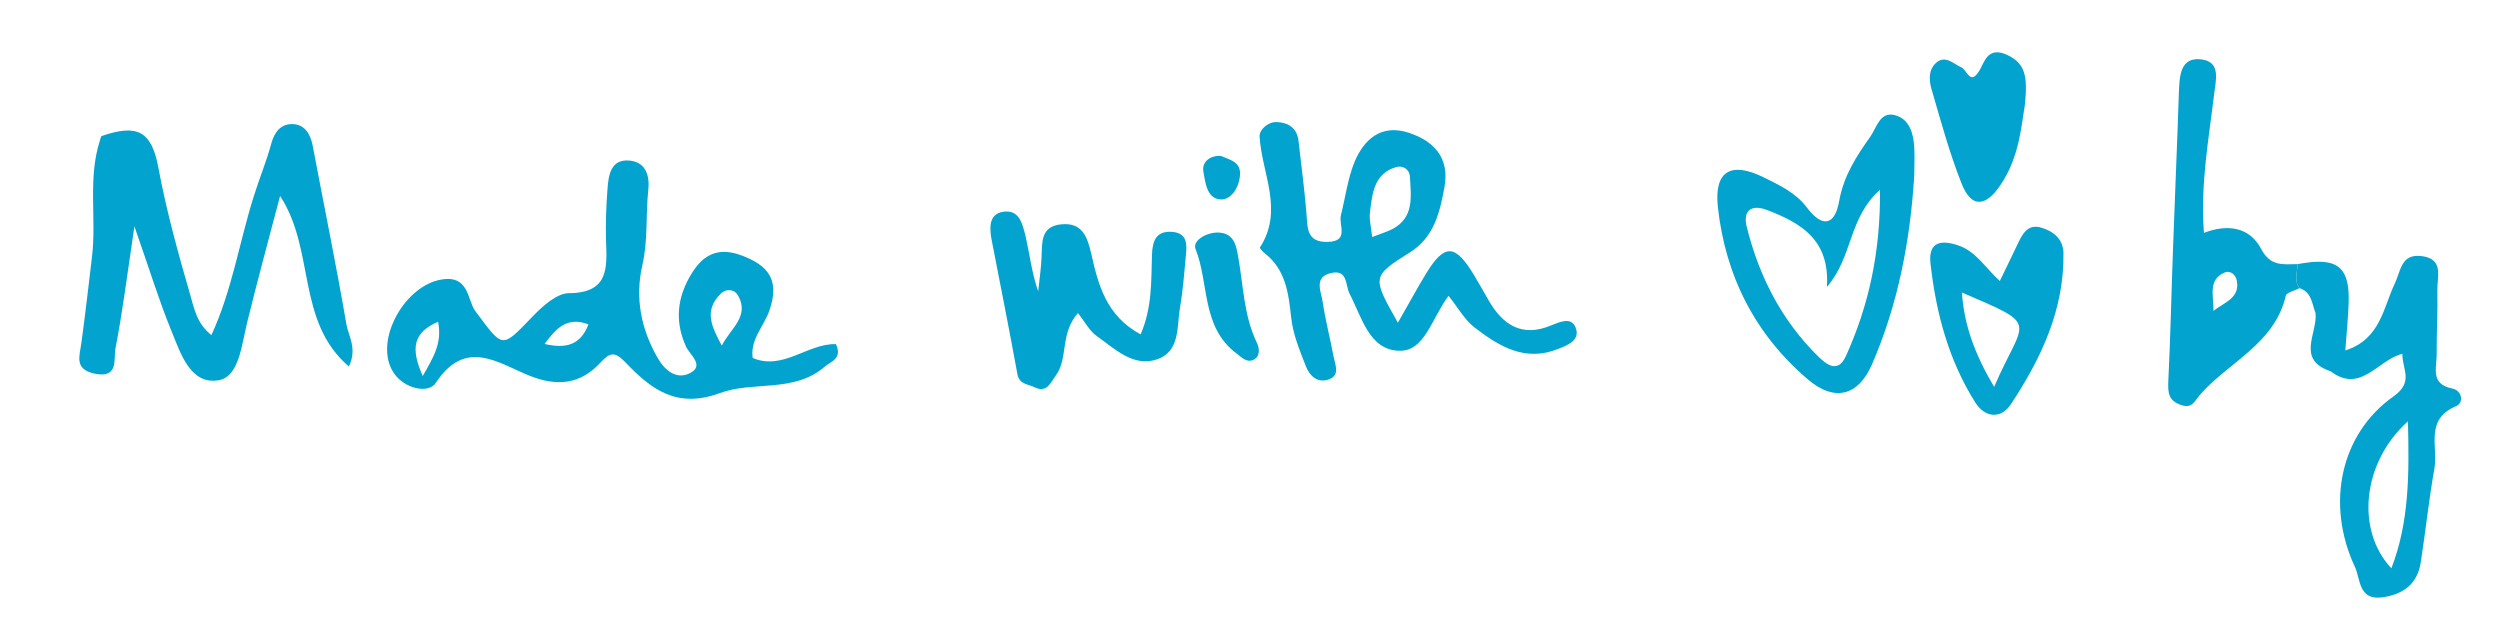
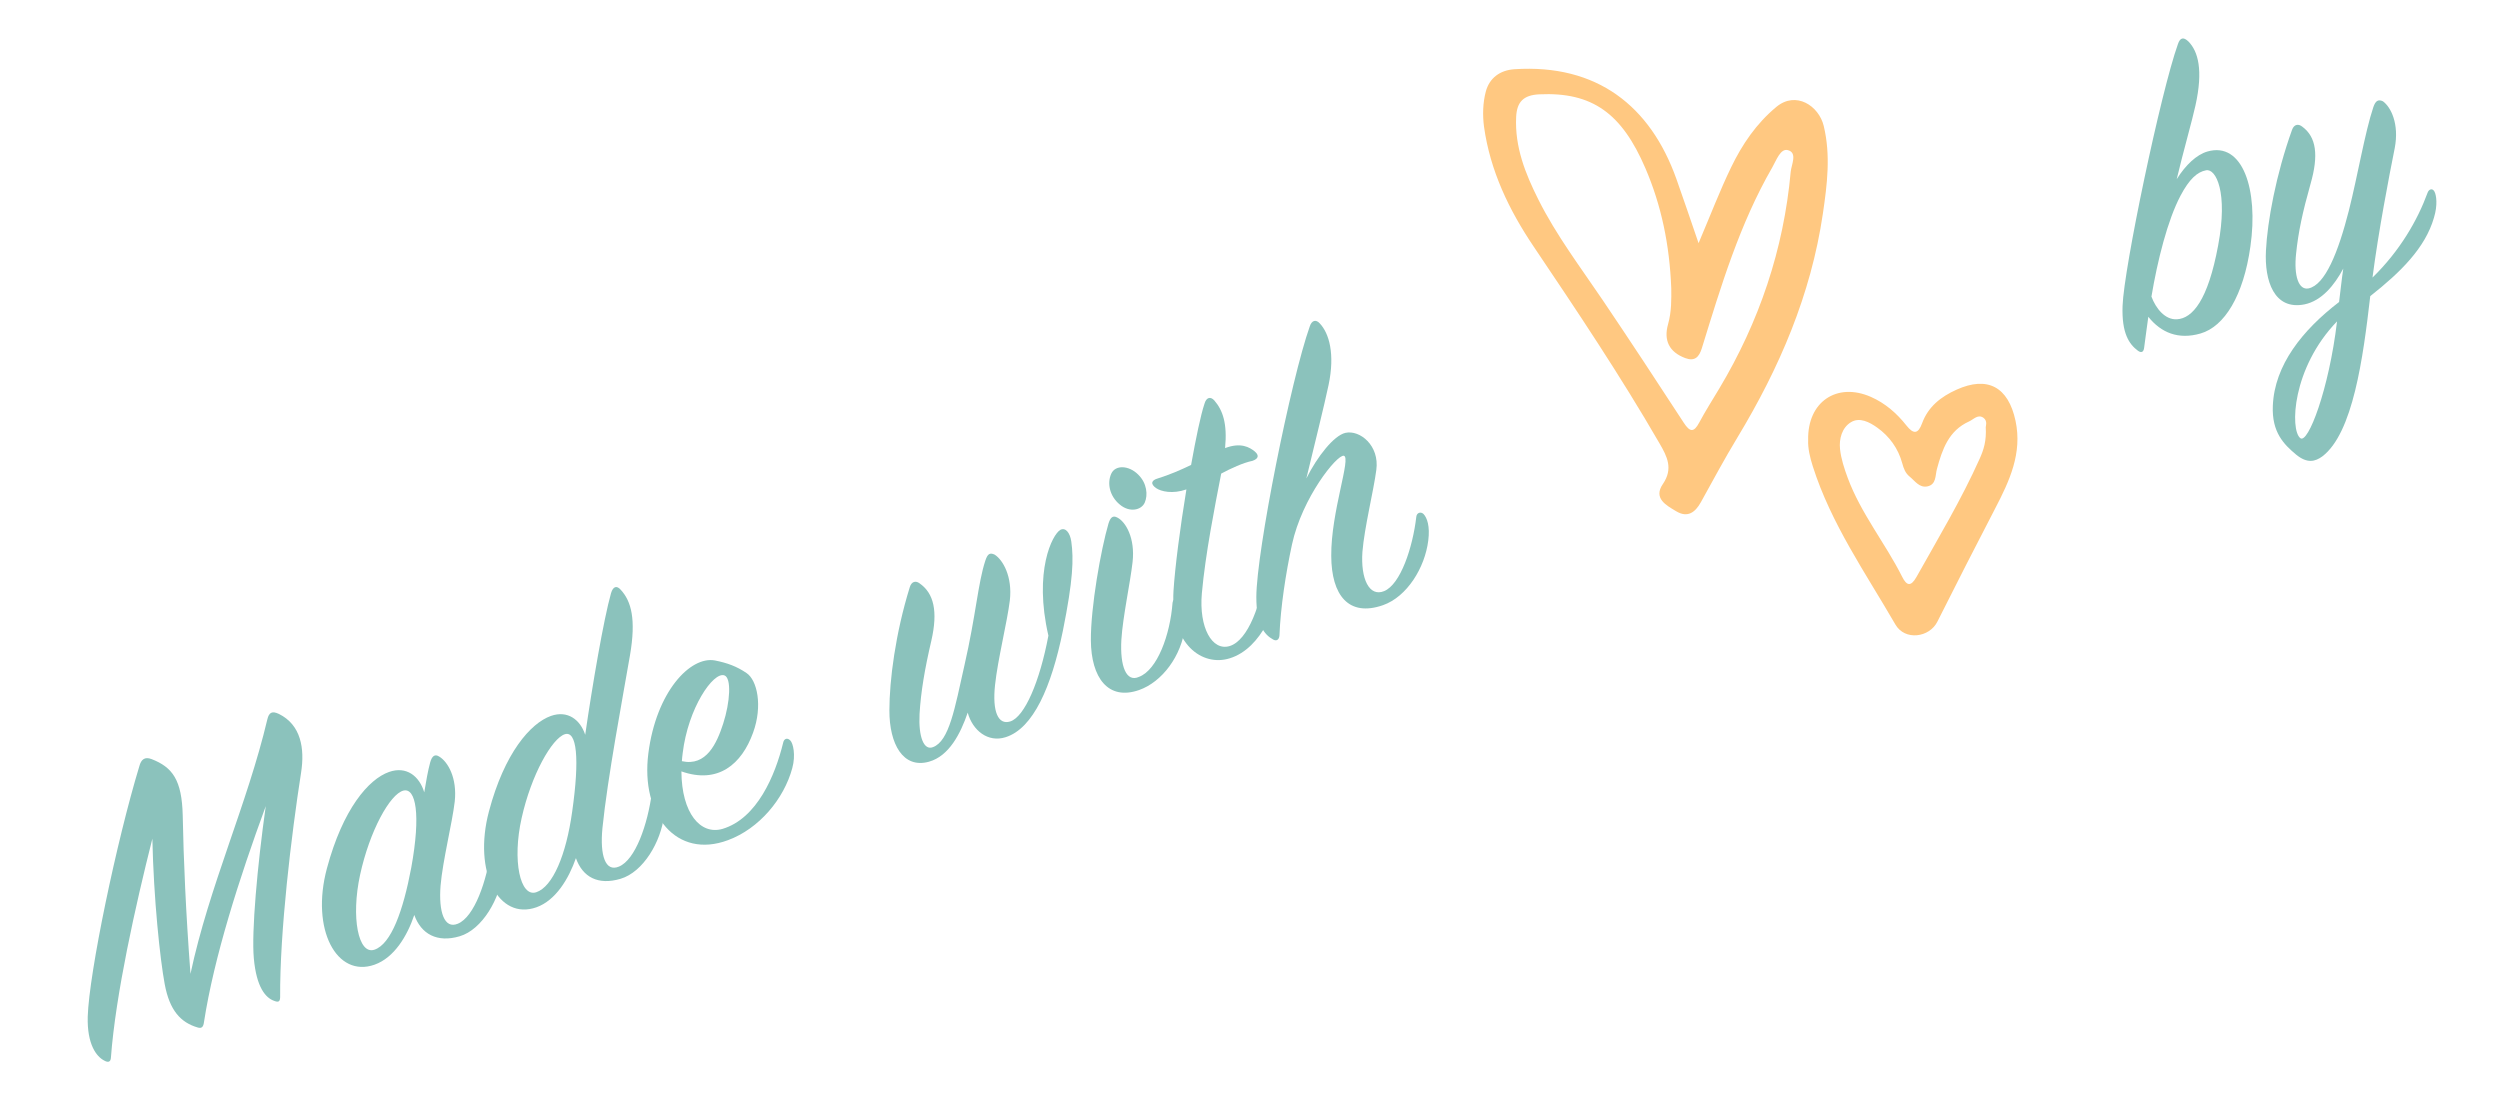
- <svg xmlns="http://www.w3.org/2000/svg" version="1.1" id="Layer_1" x="0px" y="0px" width="264px" height="66px" viewBox="96.481 79.789 264 66" enable-background="new 96.481 79.789 264 66" xml:space="preserve">
+ <svg xmlns="http://www.w3.org/2000/svg" version="1.1" id="Layer_1" x="0px" y="0px" width="178px" height="78px" viewBox="5.413 8.954 178 78" enable-background="new 5.413 8.954 178 78" xml:space="preserve">
  <g>
-     <path fill="#03A3CF" d="M355.451,120.82c-2.382-0.477-1.641-2.223-1.658-3.634c-0.018-2.24,0.124-4.498,0.071-6.739   c-0.036-1.393,0.74-3.334-1.676-3.616c-2.17-0.264-2.17,1.554-2.823,2.911c-1.217,2.558-1.517,5.875-5.222,7.057   c0.142-1.905,0.3-3.422,0.353-4.957c0.142-3.935-1.199-4.957-5.38-4.163c0,0,0-0.001-0.001-0.001   c-0.035,0.846-0.405,1.729,0.194,2.54c0.221-0.551,0.661-1.116,0.604-1.644c0.059,0.527-0.382,1.093-0.603,1.645   c1.286,0.405,1.305,1.642,1.692,2.629l0,0c0.229,2.134-2.098,4.92,1.604,6.154c0,0,0,0,0.001,0.001v0.001   c3.175,2.4,4.975-1.234,7.567-1.852c-0.034,1.622,1.235,2.945-0.916,4.48c-5.646,3.969-7.198,11.396-4.094,18.029   c0.6,1.253,0.336,3.617,2.999,3.193c2.224-0.354,3.6-1.465,3.952-3.688c0.511-3.317,0.863-6.65,1.446-9.95   c0.388-2.258-1.04-5.134,2.259-6.527C356.739,122.303,356.439,121.015,355.451,120.82z M342.344,113.554   c-0.028,0.137-0.052,0.273-0.076,0.41C342.292,113.827,342.315,113.69,342.344,113.554c0.042-0.213,0.062-0.384,0.065-0.522   C342.406,113.17,342.386,113.342,342.344,113.554z M349.012,139.803c-3.774-4.005-3.104-11.167,1.747-15.525   C350.899,129.889,350.899,134.898,349.012,139.803z" />
-     <path fill="#03A3CF" d="M339.115,107.678c-1.5,0.018-2.875,0.282-3.846-1.588c-1.235-2.347-3.563-2.664-6.052-1.711   c-0.389-5.064,0.495-9.792,1.059-14.52c0.193-1.605,0.759-3.492-1.271-3.792c-2.311-0.317-2.363,1.747-2.435,3.493   c-0.177,5.486-0.423,10.973-0.617,16.442c-0.177,4.657-0.264,9.297-0.494,13.937c-0.053,1.234-0.053,2.17,1.377,2.629   c1.129,0.37,1.341-0.354,1.905-1.023c3.016-3.511,7.921-5.381,9.121-10.532c0.087-0.353,0.952-0.529,1.446-0.794   C338.71,109.406,339.079,108.524,339.115,107.678z M330.224,112.617c0.035-1.553-0.635-3.299,1.2-4.059   c0.582-0.246,1.146,0.266,1.252,0.812C333.082,111.276,331.336,111.717,330.224,112.617z" />
-     <path fill="#03A3CF" d="M312.105,103.849c-1.552-0.512-2.116,0.759-2.663,1.923c-0.529,1.13-1.095,2.259-1.781,3.688   c-1.57-1.429-2.487-3.087-4.341-3.74c-1.888-0.652-3.228-0.388-2.98,1.888c0.582,5.187,1.905,10.215,4.728,14.678   c0.987,1.57,2.682,1.853,3.793,0.142c3.176-4.816,5.609-9.95,5.521-15.913C314.364,105.049,313.323,104.22,312.105,103.849z    M307.061,120.644c-2.029-3.422-3.158-6.475-3.405-9.967C312.07,114.293,310.219,113.322,307.061,120.644z" />
-     <path fill="#03A3CF" d="M303.603,99.121c1.059,2.735,2.611,2.488,4.146,0.176c1.993-2.928,2.188-6.315,2.558-8.415   c0.3-3.017,0.088-4.392-1.905-5.31c-1.958-0.882-2.347,0.688-2.806,1.517c-1.058,1.888-1.358,0.089-2.011-0.194   c-0.83-0.37-1.676-1.323-2.646-0.477c-0.829,0.723-0.759,1.853-0.493,2.77C301.415,92.522,302.332,95.893,303.603,99.121z" />
-     <path fill="#03A3CF" d="M296.616,91.958c-1.605-0.441-1.941,1.271-2.628,2.258c-1.465,2.064-2.806,4.128-3.282,6.756   c-0.44,2.61-1.764,2.946-3.439,0.706c-1.146-1.518-2.822-2.312-4.464-3.123c-3.492-1.746-5.309-0.759-4.922,3.035   c0.777,7.269,3.917,13.513,9.527,18.277c2.787,2.381,5.31,1.729,6.738-1.57c2.77-6.351,4.058-13.09,4.481-19.988   c0-0.987,0.053-1.976,0-2.963C298.539,93.881,298.134,92.381,296.616,91.958z M291.412,117.381   c-0.847,1.869-2.046,0.916-2.946,0.034c-3.864-3.812-6.246-8.485-7.534-13.689c-0.423-1.729,0.513-2.382,2.136-1.765   c3.563,1.358,6.669,3.141,6.333,8.133c2.788-3.246,2.224-7.233,5.61-10.267C295.064,106.372,293.847,112,291.412,117.381z" />
-     <path fill="#03A3CF" d="M260.274,114.151c-3.053,1.288-5.116-0.036-6.615-2.682c-0.495-0.864-0.971-1.712-1.482-2.558   c-2.028-3.405-3.158-3.44-5.134-0.178c-0.936,1.535-1.8,3.141-2.946,5.135c-2.752-4.869-2.77-4.887,1.323-7.463   c2.523-1.605,3.105-4.216,3.599-6.863c0.548-3.087-1.094-4.852-3.774-5.733c-2.84-0.935-4.675,0.618-5.699,3.017   c-0.74,1.782-0.987,3.793-1.464,5.681c-0.264,1.041,0.917,2.752-1.358,2.823c-2.364,0.088-2.152-1.588-2.293-3.158   c-0.211-2.505-0.546-5.01-0.829-7.516c-0.159-1.376-1.111-1.94-2.311-1.976c-0.917-0.035-1.835,0.812-1.799,1.517   c0.229,3.917,2.594,7.78,0.035,11.732c-0.053,0.054,0.3,0.441,0.529,0.617c2.188,1.729,2.487,4.164,2.77,6.739   c0.176,1.764,0.899,3.494,1.552,5.17c0.353,0.935,1.129,1.764,2.276,1.445c1.411-0.388,0.829-1.551,0.653-2.451   c-0.353-1.923-0.865-3.828-1.147-5.752c-0.159-1.111-1.005-2.682,0.935-3.087c1.729-0.371,1.447,1.322,1.905,2.205   c1.288,2.452,2.064,5.944,5.24,6.015c2.682,0.072,3.369-3.315,5.204-5.803c0.971,1.199,1.677,2.504,2.735,3.334   c2.576,1.976,5.327,3.688,8.838,2.275c1.094-0.423,2.382-0.952,1.835-2.293C262.392,113.252,261.245,113.764,260.274,114.151z    M241.381,104.819c-0.105-1.04-0.335-1.87-0.229-2.663c0.247-1.906,0.405-4.005,2.717-4.711c0.706-0.229,1.447,0.176,1.5,1.006   c0.105,2.064,0.493,4.304-1.87,5.539C242.897,104.29,242.228,104.484,241.381,104.819z" />
-     <path fill="#03A3CF" d="M227.25,107.007c-0.212-1.182-0.388-2.611-2.135-2.664c-1.27-0.017-2.734,0.865-2.381,1.747   c1.447,3.651,0.6,8.221,4.304,11.008c0.565,0.424,1.094,1.023,1.799,0.688c0.776-0.371,0.636-1.271,0.353-1.835   C227.832,113.11,227.779,110.006,227.25,107.007z" />
-     <path fill="#03A3CF" d="M225.432,100.85c0.988,0.018,1.817-1.094,1.976-2.381c0.211-1.605-0.988-1.764-2.029-2.223   c-1.129-0.036-2.011,0.635-1.817,1.694C223.774,99.068,223.915,100.814,225.432,100.85z" />
-     <path fill="#03A3CF" d="M220.264,104.272c-1.747-0.124-2.082,1.006-2.135,2.434c-0.088,2.752,0.036,5.539-1.199,8.397   c-3.634-1.976-4.463-5.204-5.205-8.485c-0.405-1.746-0.917-3.37-3.175-3.14c-2.206,0.211-2.011,1.923-2.082,3.493   c-0.053,1.2-0.229,2.382-0.353,3.582c-0.67-1.888-0.882-3.811-1.306-5.698c-0.37-1.553-0.723-2.964-2.417-2.7   c-1.552,0.248-1.429,1.817-1.164,3.123c0.899,4.657,1.834,9.297,2.681,13.972c0.194,1.165,1.129,1.077,1.817,1.43   c1.323,0.652,1.711-0.512,2.258-1.253c1.323-1.799,0.406-4.41,2.329-6.58c0.741,0.936,1.217,1.888,1.994,2.436   c1.905,1.34,3.864,3.334,6.404,2.435c2.417-0.848,2.029-3.477,2.382-5.487c0.317-1.799,0.441-3.634,0.617-5.451   C221.816,105.631,221.904,104.413,220.264,104.272z" />
-     <path fill="#03A3CF" d="M175.965,117.591c-0.282-1.993,1.217-3.369,1.782-5.062c1.076-3.158-0.088-4.693-2.963-5.77   c-2.981-1.11-4.534,0.406-5.715,2.718c-1.147,2.258-1.217,4.552-0.142,6.915c0.406,0.882,1.994,1.993,0.406,2.805   c-1.394,0.706-2.628-0.246-3.422-1.64c-1.747-3.052-2.381-6.333-1.605-9.738c0.618-2.664,0.353-5.346,0.636-7.991   c0.176-1.606-0.353-2.964-2.047-3.088c-1.906-0.142-2.153,1.535-2.258,2.946c-0.142,1.818-0.212,3.67-0.159,5.487   c0.105,2.894,0.317,5.558-3.934,5.575c-1.288,0.018-2.77,1.376-3.811,2.452c-3.352,3.475-3.088,3.387-6.051-0.547   c-0.882-1.165-0.617-4.04-3.898-3.282c-3.775,0.882-6.898,6.634-4.693,9.845c1.112,1.623,3.635,2.188,4.411,1.006   c3.123-4.764,6.58-2.1,9.809-0.794c2.999,1.217,5.451,0.971,7.604-1.376c0.988-1.076,1.518-1.146,2.611,0   c2.682,2.805,5.381,4.939,9.968,3.246c3.51-1.306,7.833,0.018,11.079-2.787c0.618-0.547,1.906-0.83,1.182-2.382   C181.77,116.04,179.176,118.95,175.965,117.591z M141.123,119.497c-1.323-2.964-0.988-4.604,1.623-5.733   C143.17,116.004,142.323,117.397,141.123,119.497z M153.983,116.109c1.271-1.711,2.417-2.911,4.64-2.063   C157.795,116.181,156.312,116.656,153.983,116.109z M172.702,116.286c-1.041-1.958-1.941-3.669-0.124-5.469   c0.635-0.618,1.482-0.458,1.835,0.159C175.666,113.198,173.637,114.451,172.702,116.286z" />
-     <path fill="#03A3CF" d="M133.061,114.046c-1.077-6.315-2.381-12.596-3.564-18.895c-0.247-1.252-0.865-2.223-2.117-2.258   c-1.218-0.035-1.923,0.812-2.259,2.082c-0.511,1.888-1.27,3.705-1.852,5.575c-1.518,4.816-2.276,9.88-4.463,14.625   c-1.518-1.199-1.799-2.717-2.223-4.198c-1.288-4.446-2.523-8.892-3.37-13.443c-0.723-3.952-2.258-4.675-6.033-3.37   c0,0.001,0,0.002,0,0.004c-0.052,0.157-0.123,0.332-0.158,0.49c-1.288,4.022-0.335,8.203-0.829,12.277l0,0.001   c-0.37,3.053-0.706,6.104-1.129,9.139c-0.211,1.411-0.723,2.717,1.429,3.175c2.558,0.529,1.976-1.587,2.17-2.61   c0.759-3.899,1.253-7.869,2.011-12.949c1.553,4.429,2.576,7.763,3.881,10.974c0.988,2.417,2.028,5.804,5.028,5.274   c2.135-0.37,2.417-3.722,2.981-6.033c1.077-4.393,2.258-8.732,3.493-13.425c3.74,5.699,1.676,13.232,7.269,18.012   C134.226,116.586,133.291,115.316,133.061,114.046z M106.408,106.521c-0.001,0.002-0.001,0.003-0.002,0.005   c0.044-0.097,0.064-0.195,0.102-0.292C106.471,106.329,106.451,106.426,106.408,106.521z M106.91,104.607   c0.205-1.937-0.316-3.927-0.064-5.857c0.083-0.637,0.045-1.281,0.02-1.924c0.025,0.643,0.063,1.288-0.02,1.924   C106.594,100.68,107.115,102.67,106.91,104.607z" />
+     <path fill="#8BC2BC" d="M13.312,84.239c-0.015,0.328-0.189,0.39-0.474,0.229c-0.561-0.284-1.229-1.155-1.179-3.122   c0.095-3.122,2.053-12.492,3.677-17.844c0.126-0.469,0.377-0.688,0.867-0.501c1.482,0.575,2.162,1.472,2.22,4.018   c0.059,3.1,0.217,6.846,0.552,11.275c1.332-6.257,4.039-12.06,5.474-18.126c0.118-0.494,0.339-0.607,0.812-0.386   c1.583,0.772,1.859,2.463,1.589,4.183c-0.696,4.47-1.52,11.327-1.491,15.996c-0.013,0.328-0.129,0.37-0.433,0.251   c-0.598-0.211-1.255-0.952-1.441-3.03c-0.171-1.857,0.247-6.554,0.849-10.83c-1.892,5.155-3.685,10.766-4.397,15.37   c-0.042,0.341-0.156,0.481-0.45,0.389c-1.205-0.353-2.002-1.207-2.349-3.1c-0.325-1.735-0.786-6.056-0.877-10.344   C15.056,73.448,13.645,79.764,13.312,84.239z" />
+     <path fill="#8BC2BC" d="M36.042,63.238c0.129-0.469,0.339-0.608,0.635-0.421c0.621,0.364,1.297,1.522,1.113,3.21   c-0.178,1.525-0.856,4.204-1.008,5.979c-0.149,1.873,0.264,3.123,1.229,2.716c1.169-0.48,2.067-3.011,2.373-5.36   c0.052-0.309,0.246-0.41,0.454-0.192c0.209,0.219,0.466,0.94,0.377,1.881c-0.191,1.854-1.452,4.092-3.081,4.568   c-1.599,0.472-2.741-0.164-3.224-1.519c-0.508,1.512-1.435,3.044-2.828,3.539c-2.7,0.957-4.558-2.51-3.393-6.855   c1.138-4.239,2.967-6.351,4.419-6.865c1.248-0.443,2.167,0.3,2.512,1.449C35.756,64.543,35.886,63.812,36.042,63.238z    M34.141,65.243c-0.96,0.243-2.411,2.872-3.091,6.005c-0.655,3.025-0.126,5.699,1.016,5.327c1.2-0.396,2.052-2.777,2.628-5.84   C35.391,66.913,35.016,65.032,34.141,65.243z" />
+     <path fill="#8BC2BC" d="M49.479,70.656c1.17-0.481,2.049-2.971,2.355-5.32c0.052-0.312,0.254-0.385,0.453-0.193   c0.21,0.219,0.507,0.959,0.408,1.872c-0.22,1.864-1.475,4.03-3.103,4.511c-1.597,0.471-2.691-0.116-3.174-1.472   c-0.517,1.482-1.445,3.012-2.808,3.498c-2.699,0.959-4.528-2.52-3.384-6.826c1.101-4.16,2.961-6.281,4.411-6.797   c1.191-0.421,2.092,0.266,2.443,1.342c0.508-3.526,1.315-8.232,1.835-10.073c0.148-0.509,0.418-0.57,0.697-0.249   c0.746,0.812,1.102,2.081,0.653,4.678c-0.511,2.972-1.599,8.723-1.959,12.295C48.12,69.869,48.513,71.06,49.479,70.656z    M42.554,67.197c-0.683,3.036-0.105,5.66,1.037,5.286c1.17-0.385,2.134-2.642,2.562-5.749c0.541-3.8,0.329-5.771-0.524-5.503   C44.719,61.523,43.247,64.092,42.554,67.197z" />
+     <path fill="#8BC2BC" d="M56.861,67.969c2.451-0.737,3.747-3.797,4.316-6.145c0.062-0.284,0.296-0.366,0.505-0.149   c0.198,0.191,0.399,1.029,0.142,1.966c-0.59,2.191-2.354,4.312-4.579,5.133c-3.665,1.368-6.229-1.786-5.67-6.176   c0.56-4.39,2.986-6.941,4.737-6.62c0.879,0.175,1.556,0.421,2.25,0.894c0.768,0.506,1.165,2.347,0.469,4.251   c-0.806,2.236-2.482,3.678-5.102,2.754C53.945,66.862,55.292,68.429,56.861,67.969z M56.903,60.48   c0.498-1.542,0.603-3.265,0.083-3.44c-0.785-0.271-2.578,2.312-2.966,5.537c-0.024,0.204-0.051,0.407-0.057,0.573   C55.706,63.54,56.452,61.875,56.903,60.48z" />
+     <path fill="#8BC2BC" d="M80.909,46.68c0.359-0.189,0.686,0.182,0.78,0.83c0.174,1.238,0.136,2.708-0.602,6.372   c-0.817,3.986-2.101,6.934-4.069,7.559c-1.261,0.406-2.355-0.477-2.704-1.747c-0.516,1.508-1.33,3.092-2.756,3.493   c-1.844,0.517-2.824-1.25-2.82-3.653c0-2.139,0.427-5.471,1.453-8.778c0.121-0.401,0.422-0.473,0.686-0.275   c1.033,0.711,1.324,2.002,0.849,4.084c-0.469,2.013-0.748,3.636-0.841,5.226c-0.083,1.618,0.3,2.62,0.959,2.358   c1.153-0.436,1.549-2.75,2.235-5.813c0.823-3.597,0.968-5.885,1.49-7.464c0.158-0.475,0.312-0.597,0.667-0.426   c0.591,0.376,1.27,1.568,1.078,3.256c-0.185,1.522-0.864,4.227-1.053,6.015c-0.208,1.921,0.227,2.873,1.081,2.604   c1.027-0.326,2.102-2.842,2.717-6.108C79,49.621,80.339,47.01,80.909,46.68z" />
+     <path fill="#8BC2BC" d="M83.083,54.548c-0.015-2.364,0.708-6.442,1.255-8.321c0.139-0.439,0.312-0.598,0.637-0.419   c0.599,0.31,1.268,1.472,1.078,3.159c-0.166,1.487-0.694,3.877-0.798,5.535c-0.108,1.918,0.357,3.054,1.256,2.644   c1.298-0.489,2.216-2.983,2.388-5.28c0.056-0.312,0.269-0.354,0.465-0.161c0.398,0.377,0.521,1.016,0.428,1.859   c-0.243,2.099-1.648,3.951-3.277,4.521C84.307,58.858,83.102,57.203,83.083,54.548z M86.918,44.74   c-0.235,0.537-1.079,0.733-1.781,0.134c-0.74-0.614-0.899-1.533-0.606-2.186c0.293-0.654,1.258-0.602,1.91,0.046   C87.083,43.352,87.154,44.203,86.918,44.74z" />
+     <path fill="#8BC2BC" d="M87.73,43.709c-0.434-0.302-0.331-0.564,0.116-0.69c0.823-0.255,1.62-0.598,2.373-0.961   c0.343-1.902,0.681-3.546,0.952-4.354c0.13-0.465,0.432-0.537,0.699-0.241c0.604,0.694,0.939,1.649,0.769,3.395   c1.125-0.426,1.745-0.058,2.109,0.236c0.326,0.276,0.279,0.518-0.156,0.671c-0.672,0.138-1.542,0.541-2.229,0.908   c-0.453,2.334-1.125,5.717-1.378,8.525c-0.216,2.447,0.732,4.126,1.973,3.757c1.329-0.399,2.268-3.031,2.581-5.574   c0.051-0.407,0.351-0.576,0.609-0.215c0.31,0.415,0.348,0.984,0.288,1.75c-0.081,0.969-1.108,4.184-3.465,4.909   c-1.939,0.614-4.233-0.984-4.005-4.794c0.103-1.659,0.471-4.511,0.919-7.231C88.896,44.146,88.075,43.946,87.73,43.709z" />
+     <path fill="#8BC2BC" d="M103.883,52.042c-2.444,0.852-3.674-0.694-3.685-3.512c-0.025-3.139,1.447-7.028,0.892-7.126   c-0.487-0.089-2.966,2.982-3.688,6.319c-0.446,2.071-0.814,4.468-0.891,6.475c-0.024,0.303-0.209,0.431-0.453,0.289   c-0.648-0.356-1.195-1.074-1.194-3.02c0.003-3.248,2.474-15.533,3.805-19.274c0.141-0.439,0.442-0.513,0.709-0.215   c0.672,0.705,1.094,2.181,0.629,4.389c-0.293,1.399-1.01,4.276-1.581,6.65c0.786-1.574,1.962-3.052,2.778-3.243   c1.03-0.231,2.441,0.902,2.203,2.639c-0.194,1.493-0.848,4.092-0.989,5.826c-0.136,1.929,0.485,3.236,1.544,2.803   c1.17-0.477,2.04-3.116,2.29-5.279c0.024-0.303,0.314-0.403,0.514-0.214c0.257,0.268,0.471,0.875,0.339,1.895   C106.864,49.375,105.597,51.44,103.883,52.042z" />
+     <path fill="#8BC2BC" d="M162.086,32.7c-1.569,0.453-2.806-0.053-3.713-1.191c-0.09,0.695-0.211,1.494-0.296,2.191   c-0.033,0.325-0.2,0.407-0.448,0.223c-0.614-0.458-1.16-1.229-1.089-3.191c0.089-2.67,2.721-15.227,3.941-18.638   c0.154-0.46,0.392-0.529,0.748-0.186c0.683,0.696,1.068,2.019,0.497,4.573c-0.204,0.954-0.886,3.349-1.332,5.233   c0.635-1.016,1.415-1.749,2.187-1.972c2.514-0.727,3.643,2.71,3.06,6.767C165.15,29.999,163.803,32.204,162.086,32.7z    M160.671,22.876c-0.932,1.767-1.643,4.619-2.075,7.195c0.308,0.837,0.967,1.667,1.814,1.616c1.106-0.064,2.208-1.339,2.933-5.247   c0.72-3.81-0.157-5.499-0.857-5.362C161.849,21.199,161.292,21.709,160.671,22.876z" />
+     <path fill="#8BC2BC" d="M174.175,30.039c-0.51,4.42-1.233,9.758-3.413,11.411c-0.505,0.366-1.066,0.528-1.871-0.132   c-0.845-0.711-1.738-1.569-1.652-3.473c0.117-2.905,2.119-5.396,4.717-7.388c0.098-0.761,0.178-1.581,0.299-2.381   c-0.642,1.205-1.545,2.293-2.754,2.548c-2.183,0.438-2.866-1.692-2.752-3.83c0.104-2.07,0.707-5.397,1.859-8.601   c0.144-0.392,0.448-0.448,0.737-0.213c0.986,0.733,1.167,2.019,0.578,4.07c-0.569,2.016-0.867,3.41-1.027,4.952   c-0.174,1.612,0.185,2.624,0.883,2.487c1.181-0.247,2.111-2.553,2.875-5.547c0.64-2.543,1.141-5.561,1.74-7.357   c0.157-0.459,0.347-0.577,0.683-0.419c0.568,0.411,1.171,1.607,0.842,3.328c-0.395,1.962-1.172,6.01-1.584,9.223   c1.95-1.902,3.207-4.084,3.922-6.041c0.086-0.248,0.345-0.357,0.49-0.08c0.135,0.248,0.241,0.951-0.037,1.86   C178.087,26.611,176.341,28.33,174.175,30.039z M169.195,40.149c0.546,0.443,2.041-3.462,2.615-8.313   C168.606,35.154,168.448,39.567,169.195,40.149z" />
+     <path fill="#FFC881" d="M126.351,26.268c0.863-2.028,1.517-3.75,2.318-5.402c0.787-1.628,1.79-3.112,3.222-4.301   c1.396-1.158,3.026-0.075,3.372,1.357c0.504,2.096,0.245,4.157-0.062,6.249c-0.849,5.768-3.093,10.984-6.082,15.929   c-0.914,1.511-1.75,3.067-2.605,4.613c-0.406,0.73-0.945,1.123-1.745,0.649c-0.72-0.428-1.658-0.922-0.962-1.942   c0.756-1.102,0.303-1.964-0.229-2.884c-2.784-4.82-5.879-9.437-8.983-14.049c-1.74-2.585-3.085-5.379-3.52-8.511   c-0.109-0.819-0.084-1.712,0.128-2.506c0.254-0.947,0.993-1.521,2.047-1.588c5.864-0.379,9.665,2.609,11.519,7.804   C125.272,23.089,125.743,24.505,126.351,26.268z M124.407,29.489c-0.119-3.104-0.704-5.906-1.838-8.548   c-1.679-3.914-3.78-5.447-7.558-5.271c-1.132,0.054-1.597,0.544-1.648,1.61c-0.104,2.14,0.658,4.044,1.587,5.894   c1.272,2.534,2.982,4.79,4.562,7.129c1.956,2.896,3.875,5.818,5.782,8.746c0.438,0.671,0.714,0.725,1.11-0.018   c0.437-0.819,0.938-1.603,1.413-2.399c2.856-4.768,4.593-9.913,5.095-15.451c0.046-0.503,0.503-1.361-0.213-1.54   c-0.517-0.128-0.809,0.724-1.098,1.228c-2.329,4.035-3.653,8.459-5.014,12.869c-0.198,0.649-0.514,0.964-1.188,0.711   c-1.144-0.432-1.545-1.259-1.219-2.415C124.437,31.131,124.413,30.201,124.407,29.489z" />
+     <path fill="#FFC881" d="M134.154,40.292c-0.064-2.735,2.051-4.14,4.463-3.081c1.027,0.451,1.85,1.172,2.535,2.04   c0.502,0.635,0.833,0.61,1.112-0.155c0.435-1.193,1.347-1.9,2.461-2.4c2.199-0.988,3.676-0.206,4.194,2.222   c0.491,2.303-0.426,4.271-1.445,6.229c-1.393,2.68-2.765,5.369-4.12,8.069c-0.571,1.142-2.315,1.369-2.989,0.204   c-2.121-3.669-4.578-7.169-5.881-11.264C134.278,41.515,134.129,40.854,134.154,40.292z M146.798,39.362   c-0.007-0.032,0.149-0.433-0.157-0.656c-0.394-0.286-0.699,0.105-1.029,0.254c-1.458,0.657-1.91,1.991-2.291,3.391   c-0.123,0.454-0.033,1.104-0.681,1.235c-0.571,0.115-0.88-0.389-1.262-0.699c-0.307-0.25-0.421-0.568-0.527-0.954   c-0.283-1.042-0.906-1.912-1.784-2.536c-0.541-0.386-1.252-0.762-1.872-0.378c-0.634,0.388-0.849,1.182-0.772,1.906   c0.073,0.698,0.305,1.394,0.549,2.058c0.94,2.535,2.671,4.643,3.873,7.035c0.319,0.635,0.612,0.738,1.02,0.018   c1.56-2.783,3.203-5.521,4.508-8.437C146.65,40.978,146.857,40.345,146.798,39.362z" />
  </g>
</svg>
